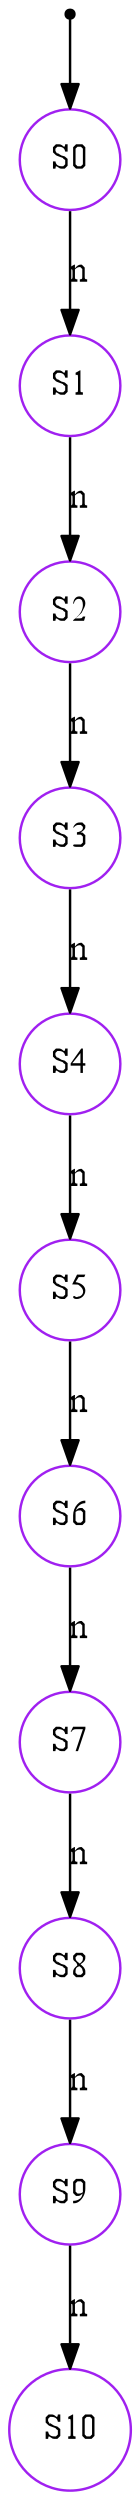
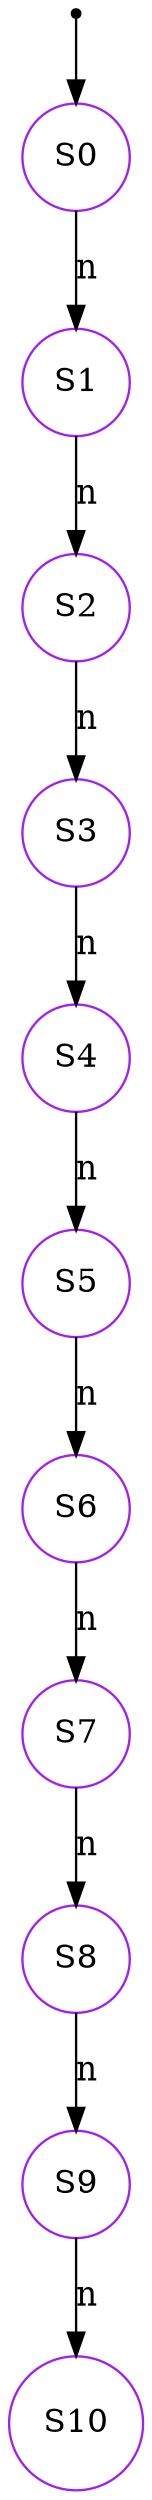
- <svg xmlns="http://www.w3.org/2000/svg" xmlns:xlink="http://www.w3.org/1999/xlink" width="57pt" height="1024pt" viewBox="0 0 57 1024" version="1.1">
+ <svg xmlns="http://www.w3.org/2000/svg" xmlns:xlink="http://www.w3.org/1999/xlink" width="65pt" height="1071pt" viewBox="0 0 65 1071" version="1.1">
  <defs>
    <g>
      <symbol overflow="visible" id="glyph0-0">
-         <path style="stroke:none;" d="M 2 0 L 2 -10 L 9 -10 L 9 0 Z M 3 -1 L 8 -1 L 8 -9 L 3 -9 Z M 3 -1 " />
+         <path style="stroke:none;" d="M 0.703 2 L 0.703 -10 L 7.703 -10 L 7.703 2 Z M 1.484 1 L 6.922 1 L 6.922 -9 L 1.484 -9 Z M 1.484 1 " />
      </symbol>
      <symbol overflow="visible" id="glyph0-1">
-         <path style="stroke:none;" d="M 7 -10 L 7 -7 L 6 -7 C 5.926 -7.457 5.785 -7.824 5.586 -8.102 C 5.379 -8.375 5.09 -8.594 4.719 -8.758 C 4.34 -8.918 3.957 -9 3.562 -9 L 2.797 -9 L 2 -8.203 L 2 -7.672 L 2 -7.281 L 2.797 -5.984 L 2.75 -6.484 L 4.406 -5.438 L 5.75 -5.047 L 5.797 -5.047 L 7 -4.016 L 7 -2.656 L 7 -1.203 L 5.797 0 L 4.484 0 C 4.25 0 4.039 -0.035 3.844 -0.109 C 3.719 -0.16 3.465 -0.32 3.086 -0.594 C 2.703 -0.859 2.461 -0.996 2.359 -1 C 2.262 -0.996 2.188 -0.93 2.133 -0.805 C 2.074 -0.672 2.027 -0.406 2 0 L 1 0 L 1 -3 L 2 -3 C 2.102 -2.5 2.242 -2.125 2.414 -1.875 C 2.586 -1.625 2.852 -1.414 3.211 -1.25 C 3.57 -1.078 3.961 -0.996 4.391 -1 L 5.203 -1 L 6 -1.797 L 6 -2.656 L 6 -3.547 L 6 -3.547 L 5.203 -4.094 L 5.156 -4.344 L 2.672 -5.281 L 2.203 -5.531 L 1 -6.688 L 1 -7.719 L 1 -8.797 L 2.203 -10 L 3.562 -10 C 4.031 -9.996 4.523 -9.773 5.047 -9.328 C 5.281 -9.109 5.449 -9 5.547 -9 C 5.66 -9 5.754 -9.062 5.828 -9.195 C 5.898 -9.32 5.957 -9.59 6 -10 Z M 7 -10 " />
+         <path style="stroke:none;" d="M 1.297 -1 L 1.297 -3 L 2.078 -3 C 2.098 -2.312 2.32 -1.805 2.75 -1.484 C 3.176 -1.16 3.828 -1 4.703 -1 C 5.516 -1 6.133 -1.133 6.562 -1.406 C 6.988 -1.688 7.203 -2.094 7.203 -2.625 C 7.203 -3.051 7.07 -3.375 6.812 -3.594 C 6.562 -3.82 6.02 -4.047 5.188 -4.266 L 3.828 -4.594 C 2.848 -4.875 2.16 -5.223 1.766 -5.641 C 1.367 -6.066 1.172 -6.648 1.172 -7.391 C 1.172 -8.211 1.477 -8.852 2.094 -9.312 C 2.707 -9.77 3.57 -10 4.688 -10 C 5.156 -10 5.672 -9.91 6.234 -9.734 C 6.805 -9.566 7.41 -9.32 8.047 -9 L 8.047 -7 L 7.281 -7 C 7.207 -7.707 6.969 -8.219 6.562 -8.531 C 6.156 -8.844 5.539 -9 4.719 -9 C 4 -9 3.453 -8.863 3.078 -8.594 C 2.703 -8.32 2.516 -7.93 2.516 -7.422 C 2.516 -6.984 2.656 -6.633 2.938 -6.375 C 3.219 -6.125 3.816 -5.875 4.734 -5.625 L 6 -5.312 C 6.926 -5.051 7.582 -4.723 7.969 -4.328 C 8.363 -3.941 8.562 -3.414 8.562 -2.75 C 8.562 -1.832 8.242 -1.145 7.609 -0.688 C 6.973 -0.227 6.031 0 4.781 0 C 4.219 0 3.645 -0.082 3.062 -0.25 C 2.488 -0.414 1.898 -0.664 1.297 -1 Z M 1.297 -1 " />
      </symbol>
      <symbol overflow="visible" id="glyph0-2">
-         <path style="stroke:none;" d="M 1 -4.922 L 1 -8.797 L 1 -8.797 L 1 -8.797 L 2.203 -10 L 3.516 -10 L 4.797 -10 L 6 -8.797 L 6 -8.797 L 6 -5.078 L 6 -1.203 L 6 -1.203 L 4.797 0 L 3.469 0 L 2.203 0 L 1 -1.203 L 1 -1.203 Z M 2 -4.797 L 2 -1.797 L 2 -1.797 L 2.797 -1 L 3.484 -1 L 4.203 -1 L 5 -1.797 L 5 -1.797 L 5 -1.797 L 5 -5.359 L 5 -8.203 L 5 -8.203 L 5 -8.203 L 5 -8.203 L 4.203 -9 L 3.516 -9 L 2.797 -9 L 2 -8.203 L 2 -8.203 L 2 -8.203 Z M 2 -4.797 " />
+         <path style="stroke:none;" d="M 4.438 -1 C 5.133 -1 5.656 -1.328 6 -1.984 C 6.352 -2.648 6.531 -3.656 6.531 -5 C 6.531 -6.344 6.352 -7.344 6 -8 C 5.656 -8.664 5.133 -9 4.438 -9 C 3.75 -9 3.227 -8.664 2.875 -8 C 2.531 -7.344 2.359 -6.344 2.359 -5 C 2.359 -3.656 2.531 -2.648 2.875 -1.984 C 3.227 -1.328 3.75 -1 4.438 -1 Z M 4.453 0 C 3.348 0 2.484 -0.438 1.859 -1.312 C 1.234 -2.195 0.922 -3.426 0.922 -5 C 0.922 -6.57 1.234 -7.797 1.859 -8.672 C 2.484 -9.555 3.348 -10 4.453 -10 C 5.566 -10 6.43 -9.555 7.047 -8.672 C 7.672 -7.797 7.984 -6.57 7.984 -5 C 7.984 -3.426 7.672 -2.195 7.047 -1.312 C 6.43 -0.438 5.566 0 4.453 0 Z M 4.453 0 " />
      </symbol>
      <symbol overflow="visible" id="glyph0-3">
-         <path style="stroke:none;" d="M 2 -9 L 3.797 -10 L 4 -10 L 4 -2 C 3.996 -1.621 4.016 -1.387 4.055 -1.297 C 4.09 -1.199 4.168 -1.129 4.289 -1.086 C 4.406 -1.035 4.641 -1.008 5 -1 L 5 0 L 2 0 L 2 -1 C 2.359 -1.008 2.598 -1.035 2.711 -1.086 C 2.816 -1.129 2.891 -1.191 2.938 -1.273 C 2.977 -1.348 3 -1.59 3 -2 L 3 -7 C 3 -7.445 2.984 -7.73 2.953 -7.859 C 2.93 -7.949 2.887 -8.031 2.828 -8.102 C 2.762 -8.168 2.684 -8.203 2.594 -8.203 C 2.465 -8.203 2.293 -8.133 2.078 -8 Z M 2 -9 " />
+         <path style="stroke:none;" d="M 1.984 0 L 1.984 -1 L 3.766 -1 L 3.766 -8.547 L 1.703 -7.219 L 1.703 -8 L 4.203 -10 L 5.141 -10 L 5.141 -1 L 6.922 -1 L 6.922 0 Z M 1.984 0 " />
      </symbol>
      <symbol overflow="visible" id="glyph0-4">
-         <path style="stroke:none;" d="M 2 -5.484 C 2.789 -6.492 3.539 -6.996 4.25 -7 L 4.797 -7 L 6 -5.797 L 6 -5.797 L 6 -5.5 L 6 -4.656 L 6 -2 C 6 -1.652 6.031 -1.426 6.094 -1.312 C 6.145 -1.207 6.23 -1.129 6.352 -1.078 C 6.469 -1.023 6.684 -0.996 7 -1 L 7 0 L 4 0 L 4 -1 L 4.125 -1 C 4.414 -0.996 4.617 -1.035 4.734 -1.117 C 4.848 -1.191 4.926 -1.305 4.969 -1.453 C 4.988 -1.504 4.996 -1.684 5 -2 L 5 -4.453 L 5 -5.203 L 4.203 -6 L 3.875 -6 C 3.246 -6 2.621 -5.68 2 -5.047 L 2 -2 C 1.996 -1.633 2.023 -1.41 2.078 -1.328 C 2.137 -1.211 2.223 -1.129 2.336 -1.078 C 2.441 -1.023 2.664 -0.996 3 -1 L 3 0 L 0 0 L 0 -1 L 0.141 -1 C 0.473 -0.996 0.699 -1.066 0.82 -1.211 C 0.938 -1.348 0.996 -1.609 1 -2 L 1 -4 C 0.996 -4.445 0.98 -4.715 0.953 -4.812 C 0.918 -4.902 0.867 -4.973 0.805 -5.023 C 0.734 -5.066 0.645 -5.09 0.531 -5.094 C 0.402 -5.09 0.258 -5.059 0.094 -5 L 0 -6 L 1.734 -7 L 2 -7 Z M 2 -5.484 " />
+         <path style="stroke:none;" d="M 0.578 0 L 0.578 -1 L 1.703 -1 L 1.703 -7 L 0.5 -7 L 0.5 -8 L 2.969 -8 L 2.969 -6.422 C 3.195 -6.941 3.492 -7.332 3.859 -7.594 C 4.234 -7.863 4.672 -8 5.172 -8 C 5.973 -8 6.562 -7.758 6.938 -7.281 C 7.312 -6.801 7.5 -6.051 7.5 -5.031 L 7.5 -1 L 8.625 -1 L 8.625 0 L 5.156 0 L 5.156 -1 L 6.234 -1 L 6.234 -4.609 C 6.234 -5.523 6.125 -6.148 5.906 -6.484 C 5.688 -6.828 5.301 -7 4.75 -7 C 4.164 -7 3.723 -6.781 3.422 -6.344 C 3.117 -5.906 2.969 -5.27 2.969 -4.438 L 2.969 -1 L 4.062 -1 L 4.062 0 Z M 0.578 0 " />
      </symbol>
      <symbol overflow="visible" id="glyph0-5">
-         <path style="stroke:none;" d="M 6 -1.75 L 5.469 0 L 1 0 L 1 -0.25 C 2.801 -1.715 3.918 -2.914 4.352 -3.852 C 4.781 -4.781 4.996 -5.633 5 -6.406 C 4.996 -7.164 4.887 -7.789 4.664 -8.273 C 4.438 -8.758 3.953 -9 3.219 -9 C 2.777 -9 2.383 -8.828 2.031 -8.492 C 1.676 -8.148 1.414 -7.652 1.25 -7 L 1 -7 C 1.102 -7.965 1.379 -8.707 1.828 -9.227 C 2.273 -9.738 2.828 -9.996 3.5 -10 C 4.215 -9.996 4.812 -9.711 5.289 -9.148 C 5.762 -8.578 6 -7.914 6 -7.156 C 6 -6.602 5.883 -6.094 5.656 -5.625 C 5.309 -4.883 4.914 -4.102 4.469 -3.281 C 3.215 -2.02 2.344 -1.258 1.859 -1 L 3.578 -1 C 3.93 -0.996 4.176 -1.016 4.32 -1.055 C 4.457 -1.09 4.586 -1.164 4.703 -1.281 C 4.816 -1.395 4.914 -1.551 5 -1.75 Z M 6 -1.75 " />
+         <path style="stroke:none;" d="M 1.797 -7 L 1.031 -7 L 1.031 -9 C 1.52 -9.32 2.008 -9.566 2.5 -9.734 C 3 -9.91 3.484 -10 3.953 -10 C 5.016 -10 5.852 -9.738 6.469 -9.219 C 7.082 -8.695 7.391 -7.988 7.391 -7.094 C 7.391 -6.082 6.691 -4.875 5.297 -3.469 C 5.18 -3.352 5.098 -3.27 5.047 -3.219 L 2.469 -1 L 6.734 -1 L 6.734 -2 L 7.531 -2 L 7.531 0 L 0.953 0 L 0.953 -0.656 L 4.047 -3.344 C 4.734 -4 5.223 -4.602 5.516 -5.156 C 5.805 -5.707 5.953 -6.285 5.953 -6.891 C 5.953 -7.547 5.77 -8.062 5.406 -8.438 C 5.051 -8.812 4.562 -9 3.938 -9 C 3.281 -9 2.773 -8.832 2.422 -8.5 C 2.066 -8.164 1.859 -7.664 1.797 -7 Z M 1.797 -7 " />
      </symbol>
      <symbol overflow="visible" id="glyph0-6">
-         <path style="stroke:none;" d="M 1 -8 C 1.277 -8.633 1.633 -9.125 2.07 -9.477 C 2.5 -9.82 3.039 -9.996 3.688 -10 L 4.797 -10 L 6 -8.797 L 6 -8.797 L 6 -8.047 C 6 -7.344 5.332 -6.621 4 -5.875 L 4.797 -5.875 L 6 -4.797 L 6 -3.359 L 6 -1.203 L 6 -1.203 L 4.797 0 L 2.531 0 C 1.938 0 1.531 -0.062 1.32 -0.188 C 1.102 -0.312 0.996 -0.445 1 -0.594 C 0.996 -0.695 1.047 -0.789 1.148 -0.875 C 1.246 -0.953 1.367 -0.996 1.516 -1 C 1.617 -0.996 1.727 -0.996 1.844 -1 C 1.914 -0.996 2.078 -0.996 2.336 -1 C 2.59 -0.996 2.77 -0.996 2.875 -1 C 3.027 -0.996 3.195 -0.996 3.375 -1 L 4.203 -1 L 5 -1.797 L 5 -2.75 L 5 -4.203 L 5 -4.203 L 5 -4.203 L 5 -4.203 L 5 -4.203 L 4.203 -5 L 2.766 -5 L 2.562 -5 L 2.562 -6 C 2.977 -6.039 3.395 -6.145 3.812 -6.32 C 4.227 -6.488 4.527 -6.695 4.719 -6.938 C 4.902 -7.176 4.996 -7.441 5 -7.734 L 5 -8.203 L 4.203 -9 L 3.266 -9 C 2.461 -9 1.789 -8.629 1.25 -7.891 Z M 1 -8 " />
+         <path style="stroke:none;" d="M 1.359 -9 C 1.891 -9.32 2.398 -9.566 2.891 -9.734 C 3.379 -9.91 3.836 -10 4.266 -10 C 5.266 -10 6.047 -9.801 6.609 -9.406 C 7.172 -9.008 7.453 -8.457 7.453 -7.75 C 7.453 -7.188 7.254 -6.711 6.859 -6.328 C 6.473 -5.953 5.926 -5.695 5.219 -5.562 C 6.062 -5.445 6.711 -5.148 7.172 -4.672 C 7.641 -4.203 7.875 -3.594 7.875 -2.844 C 7.875 -1.926 7.551 -1.223 6.906 -0.734 C 6.27 -0.242 5.348 0 4.141 0 C 3.609 0 3.086 -0.082 2.578 -0.25 C 2.066 -0.414 1.562 -0.664 1.062 -1 L 1.062 -3 L 1.828 -3 C 1.867 -2.344 2.086 -1.844 2.484 -1.5 C 2.891 -1.164 3.453 -1 4.172 -1 C 4.867 -1 5.414 -1.172 5.812 -1.516 C 6.219 -1.859 6.422 -2.328 6.422 -2.922 C 6.422 -3.609 6.211 -4.125 5.797 -4.469 C 5.391 -4.82 4.785 -5 3.984 -5 L 3.328 -5 L 3.328 -6 L 3.672 -6 C 4.473 -6 5.07 -6.129 5.469 -6.391 C 5.863 -6.648 6.062 -7.039 6.062 -7.562 C 6.062 -8.02 5.895 -8.375 5.562 -8.625 C 5.238 -8.875 4.77 -9 4.156 -9 C 3.539 -9 3.062 -8.828 2.719 -8.484 C 2.383 -8.148 2.188 -7.656 2.125 -7 L 1.359 -7 Z M 1.359 -9 " />
      </symbol>
      <symbol overflow="visible" id="glyph0-7">
-         <path style="stroke:none;" d="M 6 -4 L 6 -3 L 5 -3 L 5 0 L 4 0 L 4 -3 L 0 -3 L 0 -3.906 L 4.328 -10 L 5 -10 L 5 -4 Z M 4 -4 L 4 -8.125 L 0.688 -4 Z M 4 -4 " />
+         <path style="stroke:none;" d="M 4.891 -4 L 4.891 -8.703 L 1.406 -4 Z M 7.891 0 L 3.25 0 L 3.25 -1 L 4.891 -1 L 4.891 -3 L 0.438 -3 L 0.438 -3.688 L 4.906 -10 L 6.25 -10 L 6.25 -4 L 8.203 -4 L 8.203 -3 L 6.25 -3 L 6.25 -1 L 7.891 -1 Z M 7.891 0 " />
      </symbol>
      <symbol overflow="visible" id="glyph0-8">
-         <path style="stroke:none;" d="M 6 -10 L 5.562 -9 L 3.297 -9 L 2 -6.922 C 3.258 -6.742 4.27 -6.301 5.031 -5.594 C 5.676 -4.977 6 -4.258 6 -3.438 C 6 -2.957 5.906 -2.516 5.719 -2.109 C 5.531 -1.703 5.293 -1.355 5.008 -1.07 C 4.719 -0.781 4.398 -0.551 4.047 -0.375 C 3.543 -0.125 3.031 0 2.516 0 C 1.98 0 1.598 -0.082 1.359 -0.25 C 1.117 -0.414 0.996 -0.602 1 -0.812 C 0.996 -0.914 1.035 -1.012 1.117 -1.102 C 1.191 -1.188 1.293 -1.23 1.422 -1.234 C 1.504 -1.23 1.578 -1.215 1.648 -1.188 C 1.711 -1.152 1.828 -1.07 2 -0.938 C 2.34 -0.727 2.691 -0.746 3.047 -1 C 3.586 -0.996 4.062 -1.195 4.477 -1.594 C 4.887 -1.988 5.09 -2.465 5.094 -3.031 C 5.09 -3.57 4.91 -4.078 4.547 -4.555 C 4.18 -5.023 3.68 -5.477 3.047 -5.906 C 2.535 -5.938 1.723 -5.969 0.609 -6 L 2.609 -10 Z M 6 -10 " />
+         <path style="stroke:none;" d="M 7.047 -10 L 7.047 -9 L 2.359 -9 L 2.359 -6.266 C 2.598 -6.504 2.875 -6.688 3.188 -6.812 C 3.508 -6.938 3.863 -7 4.25 -7 C 5.352 -7 6.223 -6.688 6.859 -6.062 C 7.504 -5.438 7.828 -4.582 7.828 -3.5 C 7.828 -2.395 7.504 -1.535 6.859 -0.922 C 6.211 -0.305 5.305 0 4.141 0 C 3.672 0 3.188 -0.082 2.688 -0.25 C 2.195 -0.414 1.695 -0.664 1.188 -1 L 1.188 -3 L 1.969 -3 C 2.008 -2.352 2.211 -1.859 2.578 -1.516 C 2.953 -1.172 3.477 -1 4.156 -1 C 4.875 -1 5.426 -1.211 5.812 -1.641 C 6.195 -2.078 6.391 -2.695 6.391 -3.5 C 6.391 -4.312 6.195 -4.93 5.812 -5.359 C 5.426 -5.785 4.875 -6 4.156 -6 C 3.738 -6 3.375 -5.914 3.062 -5.75 C 2.75 -5.594 2.473 -5.344 2.234 -5 L 1.641 -5 L 1.641 -10 Z M 7.047 -10 " />
      </symbol>
      <symbol overflow="visible" id="glyph0-9">
-         <path style="stroke:none;" d="M 6 -10 L 6 -9 C 5.438 -8.957 4.977 -8.863 4.617 -8.727 C 4.258 -8.582 3.902 -8.371 3.555 -8.094 C 3.203 -7.809 2.914 -7.496 2.688 -7.156 C 2.457 -6.809 2.266 -6.398 2.109 -5.922 C 2.703 -6.637 3.297 -6.996 3.891 -7 L 4.797 -7 L 6 -5.797 L 6 -3.812 L 6 -1.203 L 6 -1.203 L 4.797 0 L 3.484 0 L 2.203 0 L 1 -1.203 L 1 -1.203 L 1 -3.953 C 0.996 -4.805 1.141 -5.621 1.438 -6.406 C 1.727 -7.184 2.148 -7.875 2.695 -8.477 C 3.242 -9.074 3.762 -9.477 4.258 -9.688 C 4.75 -9.891 5.215 -9.996 5.656 -10 Z M 2 -5.422 C 1.996 -4.805 1.996 -4.312 2 -3.938 L 2 -1.797 L 2 -1.797 L 2 -1.797 L 2.797 -1 L 3.625 -1 L 4.203 -1 L 5 -1.797 L 5 -3.141 L 5 -5.203 L 4.203 -6 L 3.344 -6 C 3.176 -6 3 -5.961 2.82 -5.891 C 2.633 -5.812 2.359 -5.656 2 -5.422 Z M 2 -5.422 " />
+         <path style="stroke:none;" d="M 4.578 -1 C 5.223 -1 5.719 -1.211 6.062 -1.641 C 6.406 -2.078 6.578 -2.695 6.578 -3.5 C 6.578 -4.301 6.406 -4.914 6.062 -5.344 C 5.719 -5.781 5.223 -6 4.578 -6 C 3.93 -6 3.438 -5.789 3.094 -5.375 C 2.75 -4.957 2.578 -4.359 2.578 -3.578 C 2.578 -2.742 2.75 -2.102 3.094 -1.656 C 3.438 -1.219 3.93 -1 4.578 -1 Z M 2.359 -5.688 C 2.672 -6.125 3.02 -6.453 3.406 -6.672 C 3.801 -6.891 4.242 -7 4.734 -7 C 5.754 -7 6.555 -6.688 7.141 -6.062 C 7.734 -5.438 8.031 -4.582 8.031 -3.5 C 8.031 -2.438 7.711 -1.586 7.078 -0.953 C 6.441 -0.316 5.594 0 4.531 0 C 3.375 0 2.484 -0.406 1.859 -1.219 C 1.242 -2.031 0.938 -3.188 0.938 -4.688 C 0.938 -6.375 1.301 -7.68 2.031 -8.609 C 2.77 -9.535 3.805 -10 5.141 -10 C 5.504 -10 5.883 -9.914 6.281 -9.75 C 6.676 -9.582 7.082 -9.332 7.5 -9 L 7.5 -7 L 6.719 -7 C 6.664 -7.645 6.488 -8.141 6.188 -8.484 C 5.895 -8.828 5.5 -9 5 -9 C 4.113 -9 3.453 -8.727 3.016 -8.188 C 2.586 -7.645 2.367 -6.812 2.359 -5.688 Z M 2.359 -5.688 " />
      </symbol>
      <symbol overflow="visible" id="glyph0-10">
-         <path style="stroke:none;" d="M 1 -10 L 6.031 -10 L 6.031 -9.125 L 3 0 L 2.016 0 L 5 -9 L 2.328 -9 C 1.781 -9 1.398 -8.938 1.172 -8.812 C 0.773 -8.602 0.449 -8.277 0.203 -7.844 L 0 -7.922 Z M 1 -10 " />
+         <path style="stroke:none;" d="M 7.891 -9.312 L 3.906 0 L 2.891 0 L 6.688 -9 L 1.969 -9 L 1.969 -7.75 L 1.172 -7.75 L 1.172 -10 L 7.891 -10 Z M 7.891 -9.312 " />
      </symbol>
      <symbol overflow="visible" id="glyph0-11">
-         <path style="stroke:none;" d="M 2.719 -4.812 C 2.656 -5.465 2.352 -5.988 1.812 -6.383 C 1.266 -6.77 0.996 -7.18 1 -7.609 L 1 -8.797 L 2.203 -10 L 3.531 -10 L 4.797 -10 L 6 -8.797 L 6 -7.828 C 6 -7.453 5.871 -7.07 5.617 -6.68 C 5.359 -6.289 4.832 -5.828 4.031 -5.297 C 4.781 -4.68 5.273 -4.188 5.516 -3.828 C 5.836 -3.367 6 -2.879 6 -2.359 L 6 -1.203 L 4.797 0 L 3.469 0 L 2.203 0 L 1 -1.203 L 1 -1.203 L 1 -2.266 C 0.996 -2.668 1.125 -3.07 1.383 -3.477 C 1.637 -3.875 2.082 -4.32 2.719 -4.812 Z M 3.719 -5.578 C 4.27 -6.035 4.621 -6.395 4.773 -6.664 C 4.922 -6.926 4.996 -7.227 5 -7.562 L 5 -8.203 L 4.203 -9 L 3.531 -9 L 2.797 -9 L 2 -8.203 L 2 -7.75 C 1.996 -7.52 2.055 -7.297 2.172 -7.078 C 2.285 -6.859 2.445 -6.648 2.656 -6.453 Z M 3.516 -4.531 C 2.836 -4.258 2.414 -3.969 2.25 -3.656 C 2.082 -3.344 1.996 -3 2 -2.625 L 2 -1.797 L 2.797 -1 L 3.531 -1 L 4.203 -1 L 5 -1.797 L 5 -2.203 C 4.996 -2.473 4.918 -2.715 4.766 -2.938 C 4.887 -3.34 4.473 -3.871 3.516 -4.531 Z M 3.516 -4.531 " />
+         <path style="stroke:none;" d="M 6.516 -3 C 6.516 -3.633 6.332 -4.125 5.969 -4.469 C 5.602 -4.82 5.094 -5 4.438 -5 C 3.789 -5 3.285 -4.82 2.922 -4.469 C 2.555 -4.125 2.375 -3.633 2.375 -3 C 2.375 -2.363 2.555 -1.867 2.922 -1.516 C 3.285 -1.172 3.789 -1 4.438 -1 C 5.094 -1 5.602 -1.172 5.969 -1.516 C 6.332 -1.867 6.516 -2.363 6.516 -3 Z M 6.234 -7.5 C 6.234 -7.969 6.078 -8.332 5.766 -8.594 C 5.453 -8.863 5.016 -9 4.453 -9 C 3.891 -9 3.445 -8.863 3.125 -8.594 C 2.812 -8.332 2.656 -7.969 2.656 -7.5 C 2.656 -7.031 2.812 -6.66 3.125 -6.391 C 3.445 -6.129 3.891 -6 4.453 -6 C 5.016 -6 5.453 -6.129 5.766 -6.391 C 6.078 -6.66 6.234 -7.031 6.234 -7.5 Z M 5.5 -5.5 C 6.281 -5.395 6.883 -5.113 7.312 -4.656 C 7.75 -4.207 7.969 -3.629 7.969 -2.922 C 7.969 -1.984 7.664 -1.258 7.062 -0.75 C 6.457 -0.25 5.586 0 4.453 0 C 3.328 0 2.457 -0.25 1.844 -0.75 C 1.238 -1.258 0.938 -1.984 0.938 -2.922 C 0.938 -3.629 1.148 -4.207 1.578 -4.656 C 2.016 -5.113 2.625 -5.395 3.406 -5.5 C 2.719 -5.613 2.188 -5.848 1.812 -6.203 C 1.445 -6.566 1.266 -7.031 1.266 -7.594 C 1.266 -8.344 1.547 -8.93 2.109 -9.359 C 2.68 -9.785 3.461 -10 4.453 -10 C 5.43 -10 6.203 -9.785 6.766 -9.359 C 7.336 -8.93 7.625 -8.344 7.625 -7.594 C 7.625 -7.031 7.441 -6.566 7.078 -6.203 C 6.711 -5.848 6.188 -5.613 5.5 -5.5 Z M 5.5 -5.5 " />
      </symbol>
      <symbol overflow="visible" id="glyph0-12">
-         <path style="stroke:none;" d="M 1 0 L 1 -1 C 1.559 -0.996 2.078 -1.07 2.562 -1.227 C 3.039 -1.375 3.504 -1.641 3.953 -2.016 C 4.398 -2.391 4.711 -3.07 4.891 -4.062 C 4.242 -3.352 3.66 -3 3.141 -3 L 2.203 -3 L 1 -4.203 L 1 -6.172 L 1 -8.797 L 1 -8.797 L 2.203 -10 L 3.469 -10 L 4.797 -10 L 6 -8.797 L 6 -8.797 L 6 -6.031 C 6 -4.965 5.773 -3.973 5.328 -3.055 C 4.875 -2.129 4.258 -1.363 3.469 -0.75 C 2.812 -0.25 2.102 0 1.344 0 Z M 5 -4.578 C 4.996 -5.168 4.996 -5.645 5 -6 L 5 -8.203 L 5 -8.203 L 4.203 -9 L 3.375 -9 L 2.797 -9 L 2 -8.203 L 2 -6.828 L 2 -4.797 L 2 -4.797 L 2.797 -4 L 3.594 -4 C 3.789 -3.996 4.023 -4.047 4.289 -4.148 C 4.555 -4.246 4.789 -4.387 5 -4.578 Z M 5 -4.578 " />
+         <path style="stroke:none;" d="M 6.547 -4.312 C 6.242 -3.875 5.891 -3.547 5.484 -3.328 C 5.086 -3.109 4.645 -3 4.156 -3 C 3.145 -3 2.344 -3.312 1.75 -3.938 C 1.164 -4.562 0.875 -5.414 0.875 -6.5 C 0.875 -7.562 1.191 -8.41 1.828 -9.047 C 2.461 -9.68 3.312 -10 4.375 -10 C 5.531 -10 6.414 -9.594 7.031 -8.781 C 7.656 -7.969 7.969 -6.812 7.969 -5.312 C 7.969 -3.625 7.598 -2.316 6.859 -1.391 C 6.129 -0.461 5.098 0 3.766 0 C 3.41 0 3.035 -0.082 2.641 -0.25 C 2.242 -0.414 1.836 -0.664 1.422 -1 L 1.422 -3 L 2.188 -3 C 2.25 -2.352 2.426 -1.859 2.719 -1.516 C 3.008 -1.172 3.406 -1 3.906 -1 C 4.789 -1 5.445 -1.27 5.875 -1.812 C 6.312 -2.352 6.535 -3.188 6.547 -4.312 Z M 4.328 -9 C 3.68 -9 3.188 -8.785 2.844 -8.359 C 2.5 -7.93 2.328 -7.312 2.328 -6.5 C 2.328 -5.695 2.5 -5.078 2.844 -4.641 C 3.188 -4.211 3.68 -4 4.328 -4 C 4.973 -4 5.469 -4.207 5.812 -4.625 C 6.156 -5.039 6.328 -5.641 6.328 -6.422 C 6.328 -7.254 6.156 -7.891 5.812 -8.328 C 5.469 -8.773 4.973 -9 4.328 -9 Z M 4.328 -9 " />
      </symbol>
    </g>
    <clipPath id="clip1">
-       <path d="M 0 1023.957 L 57.395 1023.957 L 57.395 0 L 0 0 Z M 0 1023.957 " />
+       <path d="M 0 995 L 65 995 L 65 1070.754 L 0 1070.754 Z M 0 995 " />
    </clipPath>
  </defs>
-   <g id="surface0">
+   <g id="surface1">
+     <path style="fill:none;stroke-width:1;stroke-linecap:butt;stroke-linejoin:miter;stroke:rgb(62.745%,12.549%,94.118%);stroke-opacity:1;stroke-miterlimit:10;" d="M 51.598 -999.407 C 51.598 -986.704 41.301 -976.407 28.598 -976.407 C 15.895 -976.407 5.598 -986.704 5.598 -999.407 C 5.598 -1012.11 15.895 -1022.407 28.598 -1022.407 C 41.301 -1022.407 51.598 -1012.11 51.598 -999.407 " transform="matrix(1,0,0,1,4,1066.755)" />
+     <g style="fill:rgb(0%,0%,0%);fill-opacity:1;">
+       <use xlink:href="#glyph0-1" x="23.098" y="71.047" />
+       <use xlink:href="#glyph0-2" x="32.848" y="71.047" />
+     </g>
+     <path style="fill:none;stroke-width:1;stroke-linecap:butt;stroke-linejoin:miter;stroke:rgb(62.745%,12.549%,94.118%);stroke-opacity:1;stroke-miterlimit:10;" d="M 51.598 -902.911 C 51.598 -890.208 41.301 -879.911 28.598 -879.911 C 15.895 -879.911 5.598 -890.208 5.598 -902.911 C 5.598 -915.614 15.895 -925.911 28.598 -925.911 C 41.301 -925.911 51.598 -915.614 51.598 -902.911 " transform="matrix(1,0,0,1,4,1066.755)" />
+     <g style="fill:rgb(0%,0%,0%);fill-opacity:1;">
+       <use xlink:href="#glyph0-1" x="23.098" y="167.543" />
+       <use xlink:href="#glyph0-3" x="32.848" y="167.543" />
+     </g>
+     <path style="fill:none;stroke-width:1;stroke-linecap:butt;stroke-linejoin:miter;stroke:rgb(0%,0%,0%);stroke-opacity:1;stroke-miterlimit:10;" d="M 28.598 -976.489 C 28.598 -964.442 28.598 -949.278 28.598 -935.93 " transform="matrix(1,0,0,1,4,1066.755)" />
+     <path style="fill-rule:nonzero;fill:rgb(0%,0%,0%);fill-opacity:1;stroke-width:1;stroke-linecap:butt;stroke-linejoin:miter;stroke:rgb(0%,0%,0%);stroke-opacity:1;stroke-miterlimit:10;" d="M 32.098 -935.708 L 28.598 -925.708 L 25.098 -935.708 Z M 32.098 -935.708 " transform="matrix(1,0,0,1,4,1066.755)" />
+     <g style="fill:rgb(0%,0%,0%);fill-opacity:1;">
+       <use xlink:href="#glyph0-4" x="32.598" y="119.297" />
+     </g>
+     <path style="fill-rule:nonzero;fill:rgb(0%,0%,0%);fill-opacity:1;stroke-width:1;stroke-linecap:butt;stroke-linejoin:miter;stroke:rgb(0%,0%,0%);stroke-opacity:1;stroke-miterlimit:10;" d="M 30.398 -1060.954 C 30.398 -1058.555 26.797 -1058.555 26.797 -1060.954 C 26.797 -1063.356 30.398 -1063.356 30.398 -1060.954 " transform="matrix(1,0,0,1,4,1066.755)" />
+     <path style="fill:none;stroke-width:1;stroke-linecap:butt;stroke-linejoin:miter;stroke:rgb(0%,0%,0%);stroke-opacity:1;stroke-miterlimit:10;" d="M 28.598 -1058.923 C 28.598 -1055.528 28.598 -1044.278 28.598 -1032.536 " transform="matrix(1,0,0,1,4,1066.755)" />
+     <path style="fill-rule:nonzero;fill:rgb(0%,0%,0%);fill-opacity:1;stroke-width:1;stroke-linecap:butt;stroke-linejoin:miter;stroke:rgb(0%,0%,0%);stroke-opacity:1;stroke-miterlimit:10;" d="M 32.098 -1032.274 L 28.598 -1022.274 L 25.098 -1032.274 Z M 32.098 -1032.274 " transform="matrix(1,0,0,1,4,1066.755)" />
+     <path style="fill:none;stroke-width:1;stroke-linecap:butt;stroke-linejoin:miter;stroke:rgb(62.745%,12.549%,94.118%);stroke-opacity:1;stroke-miterlimit:10;" d="M 51.598 -806.415 C 51.598 -793.712 41.301 -783.415 28.598 -783.415 C 15.895 -783.415 5.598 -793.712 5.598 -806.415 C 5.598 -819.118 15.895 -829.415 28.598 -829.415 C 41.301 -829.415 51.598 -819.118 51.598 -806.415 " transform="matrix(1,0,0,1,4,1066.755)" />
+     <g style="fill:rgb(0%,0%,0%);fill-opacity:1;">
+       <use xlink:href="#glyph0-1" x="23.098" y="264.039" />
+       <use xlink:href="#glyph0-5" x="32.848" y="264.039" />
+     </g>
+     <path style="fill:none;stroke-width:1;stroke-linecap:butt;stroke-linejoin:miter;stroke:rgb(0%,0%,0%);stroke-opacity:1;stroke-miterlimit:10;" d="M 28.598 -879.993 C 28.598 -867.95 28.598 -852.782 28.598 -839.434 " transform="matrix(1,0,0,1,4,1066.755)" />
+     <path style="fill-rule:nonzero;fill:rgb(0%,0%,0%);fill-opacity:1;stroke-width:1;stroke-linecap:butt;stroke-linejoin:miter;stroke:rgb(0%,0%,0%);stroke-opacity:1;stroke-miterlimit:10;" d="M 32.098 -839.212 L 28.598 -829.212 L 25.098 -839.212 Z M 32.098 -839.212 " transform="matrix(1,0,0,1,4,1066.755)" />
+     <g style="fill:rgb(0%,0%,0%);fill-opacity:1;">
+       <use xlink:href="#glyph0-4" x="32.598" y="215.793" />
+     </g>
+     <path style="fill:none;stroke-width:1;stroke-linecap:butt;stroke-linejoin:miter;stroke:rgb(62.745%,12.549%,94.118%);stroke-opacity:1;stroke-miterlimit:10;" d="M 51.598 -709.919 C 51.598 -697.215 41.301 -686.919 28.598 -686.919 C 15.895 -686.919 5.598 -697.215 5.598 -709.919 C 5.598 -722.622 15.895 -732.919 28.598 -732.919 C 41.301 -732.919 51.598 -722.622 51.598 -709.919 " transform="matrix(1,0,0,1,4,1066.755)" />
+     <g style="fill:rgb(0%,0%,0%);fill-opacity:1;">
+       <use xlink:href="#glyph0-1" x="23.098" y="360.535" />
+       <use xlink:href="#glyph0-6" x="32.848" y="360.535" />
+     </g>
+     <path style="fill:none;stroke-width:1;stroke-linecap:butt;stroke-linejoin:miter;stroke:rgb(0%,0%,0%);stroke-opacity:1;stroke-miterlimit:10;" d="M 28.598 -783.497 C 28.598 -771.454 28.598 -756.286 28.598 -742.938 " transform="matrix(1,0,0,1,4,1066.755)" />
+     <path style="fill-rule:nonzero;fill:rgb(0%,0%,0%);fill-opacity:1;stroke-width:1;stroke-linecap:butt;stroke-linejoin:miter;stroke:rgb(0%,0%,0%);stroke-opacity:1;stroke-miterlimit:10;" d="M 32.098 -742.715 L 28.598 -732.715 L 25.098 -742.715 Z M 32.098 -742.715 " transform="matrix(1,0,0,1,4,1066.755)" />
+     <g style="fill:rgb(0%,0%,0%);fill-opacity:1;">
+       <use xlink:href="#glyph0-4" x="32.598" y="312.289" />
+     </g>
+     <path style="fill:none;stroke-width:1;stroke-linecap:butt;stroke-linejoin:miter;stroke:rgb(62.745%,12.549%,94.118%);stroke-opacity:1;stroke-miterlimit:10;" d="M 51.598 -613.423 C 51.598 -600.719 41.301 -590.423 28.598 -590.423 C 15.895 -590.423 5.598 -600.719 5.598 -613.423 C 5.598 -626.126 15.895 -636.423 28.598 -636.423 C 41.301 -636.423 51.598 -626.126 51.598 -613.423 " transform="matrix(1,0,0,1,4,1066.755)" />
+     <g style="fill:rgb(0%,0%,0%);fill-opacity:1;">
+       <use xlink:href="#glyph0-1" x="23.098" y="457.031" />
+       <use xlink:href="#glyph0-7" x="32.848" y="457.031" />
+     </g>
+     <path style="fill:none;stroke-width:1;stroke-linecap:butt;stroke-linejoin:miter;stroke:rgb(0%,0%,0%);stroke-opacity:1;stroke-miterlimit:10;" d="M 28.598 -687.001 C 28.598 -674.958 28.598 -659.79 28.598 -646.442 " transform="matrix(1,0,0,1,4,1066.755)" />
+     <path style="fill-rule:nonzero;fill:rgb(0%,0%,0%);fill-opacity:1;stroke-width:1;stroke-linecap:butt;stroke-linejoin:miter;stroke:rgb(0%,0%,0%);stroke-opacity:1;stroke-miterlimit:10;" d="M 32.098 -646.219 L 28.598 -636.219 L 25.098 -646.219 Z M 32.098 -646.219 " transform="matrix(1,0,0,1,4,1066.755)" />
+     <g style="fill:rgb(0%,0%,0%);fill-opacity:1;">
+       <use xlink:href="#glyph0-4" x="32.598" y="408.785" />
+     </g>
+     <path style="fill:none;stroke-width:1;stroke-linecap:butt;stroke-linejoin:miter;stroke:rgb(62.745%,12.549%,94.118%);stroke-opacity:1;stroke-miterlimit:10;" d="M 51.598 -516.926 C 51.598 -504.223 41.301 -493.926 28.598 -493.926 C 15.895 -493.926 5.598 -504.223 5.598 -516.926 C 5.598 -529.63 15.895 -539.926 28.598 -539.926 C 41.301 -539.926 51.598 -529.63 51.598 -516.926 " transform="matrix(1,0,0,1,4,1066.755)" />
+     <g style="fill:rgb(0%,0%,0%);fill-opacity:1;">
+       <use xlink:href="#glyph0-1" x="23.098" y="553.527" />
+       <use xlink:href="#glyph0-8" x="32.848" y="553.527" />
+     </g>
+     <path style="fill:none;stroke-width:1;stroke-linecap:butt;stroke-linejoin:miter;stroke:rgb(0%,0%,0%);stroke-opacity:1;stroke-miterlimit:10;" d="M 28.598 -590.505 C 28.598 -578.462 28.598 -563.294 28.598 -549.946 " transform="matrix(1,0,0,1,4,1066.755)" />
+     <path style="fill-rule:nonzero;fill:rgb(0%,0%,0%);fill-opacity:1;stroke-width:1;stroke-linecap:butt;stroke-linejoin:miter;stroke:rgb(0%,0%,0%);stroke-opacity:1;stroke-miterlimit:10;" d="M 32.098 -549.723 L 28.598 -539.723 L 25.098 -549.723 Z M 32.098 -549.723 " transform="matrix(1,0,0,1,4,1066.755)" />
+     <g style="fill:rgb(0%,0%,0%);fill-opacity:1;">
+       <use xlink:href="#glyph0-4" x="32.598" y="505.281" />
+     </g>
+     <path style="fill:none;stroke-width:1;stroke-linecap:butt;stroke-linejoin:miter;stroke:rgb(62.745%,12.549%,94.118%);stroke-opacity:1;stroke-miterlimit:10;" d="M 51.598 -420.43 C 51.598 -407.727 41.301 -397.43 28.598 -397.43 C 15.895 -397.43 5.598 -407.727 5.598 -420.43 C 5.598 -433.133 15.895 -443.43 28.598 -443.43 C 41.301 -443.43 51.598 -433.133 51.598 -420.43 " transform="matrix(1,0,0,1,4,1066.755)" />
+     <g style="fill:rgb(0%,0%,0%);fill-opacity:1;">
+       <use xlink:href="#glyph0-1" x="23.098" y="650.023" />
+       <use xlink:href="#glyph0-9" x="32.848" y="650.023" />
+     </g>
+     <path style="fill:none;stroke-width:1;stroke-linecap:butt;stroke-linejoin:miter;stroke:rgb(0%,0%,0%);stroke-opacity:1;stroke-miterlimit:10;" d="M 28.598 -494.008 C 28.598 -481.965 28.598 -466.798 28.598 -453.45 " transform="matrix(1,0,0,1,4,1066.755)" />
+     <path style="fill-rule:nonzero;fill:rgb(0%,0%,0%);fill-opacity:1;stroke-width:1;stroke-linecap:butt;stroke-linejoin:miter;stroke:rgb(0%,0%,0%);stroke-opacity:1;stroke-miterlimit:10;" d="M 32.098 -453.227 L 28.598 -443.227 L 25.098 -453.227 Z M 32.098 -453.227 " transform="matrix(1,0,0,1,4,1066.755)" />
+     <g style="fill:rgb(0%,0%,0%);fill-opacity:1;">
+       <use xlink:href="#glyph0-4" x="32.598" y="601.777" />
+     </g>
+     <path style="fill:none;stroke-width:1;stroke-linecap:butt;stroke-linejoin:miter;stroke:rgb(62.745%,12.549%,94.118%);stroke-opacity:1;stroke-miterlimit:10;" d="M 51.598 -323.934 C 51.598 -311.231 41.301 -300.934 28.598 -300.934 C 15.895 -300.934 5.598 -311.231 5.598 -323.934 C 5.598 -336.637 15.895 -346.934 28.598 -346.934 C 41.301 -346.934 51.598 -336.637 51.598 -323.934 " transform="matrix(1,0,0,1,4,1066.755)" />
+     <g style="fill:rgb(0%,0%,0%);fill-opacity:1;">
+       <use xlink:href="#glyph0-1" x="23.098" y="746.52" />
+       <use xlink:href="#glyph0-10" x="32.848" y="746.52" />
+     </g>
+     <path style="fill:none;stroke-width:1;stroke-linecap:butt;stroke-linejoin:miter;stroke:rgb(0%,0%,0%);stroke-opacity:1;stroke-miterlimit:10;" d="M 28.598 -397.512 C 28.598 -385.469 28.598 -370.305 28.598 -356.954 " transform="matrix(1,0,0,1,4,1066.755)" />
+     <path style="fill-rule:nonzero;fill:rgb(0%,0%,0%);fill-opacity:1;stroke-width:1;stroke-linecap:butt;stroke-linejoin:miter;stroke:rgb(0%,0%,0%);stroke-opacity:1;stroke-miterlimit:10;" d="M 32.098 -356.731 L 28.598 -346.731 L 25.098 -356.731 Z M 32.098 -356.731 " transform="matrix(1,0,0,1,4,1066.755)" />
+     <g style="fill:rgb(0%,0%,0%);fill-opacity:1;">
+       <use xlink:href="#glyph0-4" x="32.598" y="698.273" />
+     </g>
+     <path style="fill:none;stroke-width:1;stroke-linecap:butt;stroke-linejoin:miter;stroke:rgb(62.745%,12.549%,94.118%);stroke-opacity:1;stroke-miterlimit:10;" d="M 51.598 -227.438 C 51.598 -214.739 41.301 -204.442 28.598 -204.442 C 15.895 -204.442 5.598 -214.739 5.598 -227.438 C 5.598 -240.141 15.895 -250.438 28.598 -250.438 C 41.301 -250.438 51.598 -240.141 51.598 -227.438 " transform="matrix(1,0,0,1,4,1066.755)" />
+     <g style="fill:rgb(0%,0%,0%);fill-opacity:1;">
+       <use xlink:href="#glyph0-1" x="23.098" y="843.016" />
+       <use xlink:href="#glyph0-11" x="32.848" y="843.016" />
+     </g>
+     <path style="fill:none;stroke-width:1;stroke-linecap:butt;stroke-linejoin:miter;stroke:rgb(0%,0%,0%);stroke-opacity:1;stroke-miterlimit:10;" d="M 28.598 -301.016 C 28.598 -288.973 28.598 -273.809 28.598 -260.458 " transform="matrix(1,0,0,1,4,1066.755)" />
+     <path style="fill-rule:nonzero;fill:rgb(0%,0%,0%);fill-opacity:1;stroke-width:1;stroke-linecap:butt;stroke-linejoin:miter;stroke:rgb(0%,0%,0%);stroke-opacity:1;stroke-miterlimit:10;" d="M 32.098 -260.235 L 28.598 -250.235 L 25.098 -260.235 Z M 32.098 -260.235 " transform="matrix(1,0,0,1,4,1066.755)" />
+     <g style="fill:rgb(0%,0%,0%);fill-opacity:1;">
+       <use xlink:href="#glyph0-4" x="32.598" y="794.77" />
+     </g>
+     <path style="fill:none;stroke-width:1;stroke-linecap:butt;stroke-linejoin:miter;stroke:rgb(62.745%,12.549%,94.118%);stroke-opacity:1;stroke-miterlimit:10;" d="M 51.598 -130.942 C 51.598 -118.243 41.301 -107.946 28.598 -107.946 C 15.895 -107.946 5.598 -118.243 5.598 -130.942 C 5.598 -143.645 15.895 -153.942 28.598 -153.942 C 41.301 -153.942 51.598 -143.645 51.598 -130.942 " transform="matrix(1,0,0,1,4,1066.755)" />
+     <g style="fill:rgb(0%,0%,0%);fill-opacity:1;">
+       <use xlink:href="#glyph0-1" x="23.098" y="939.512" />
+       <use xlink:href="#glyph0-12" x="32.848" y="939.512" />
+     </g>
+     <path style="fill:none;stroke-width:1;stroke-linecap:butt;stroke-linejoin:miter;stroke:rgb(0%,0%,0%);stroke-opacity:1;stroke-miterlimit:10;" d="M 28.598 -204.52 C 28.598 -192.477 28.598 -177.313 28.598 -163.962 " transform="matrix(1,0,0,1,4,1066.755)" />
+     <path style="fill-rule:nonzero;fill:rgb(0%,0%,0%);fill-opacity:1;stroke-width:1;stroke-linecap:butt;stroke-linejoin:miter;stroke:rgb(0%,0%,0%);stroke-opacity:1;stroke-miterlimit:10;" d="M 32.098 -163.739 L 28.598 -153.739 L 25.098 -163.739 Z M 32.098 -163.739 " transform="matrix(1,0,0,1,4,1066.755)" />
+     <g style="fill:rgb(0%,0%,0%);fill-opacity:1;">
+       <use xlink:href="#glyph0-4" x="32.598" y="891.262" />
+     </g>
    <g clip-path="url(#clip1)" clip-rule="nonzero">
-       <path style="fill-rule:nonzero;fill:rgb(100%,100%,100%);fill-opacity:1;stroke-width:1;stroke-linecap:butt;stroke-linejoin:round;stroke:rgb(100%,100%,99.608%);stroke-opacity:0;stroke-miterlimit:10;" d="M -4 3.998 L -4 -1019.959 L 53.395 -1019.959 L 53.395 3.998 Z M -4 3.998 " transform="matrix(1,0,0,1,4,1019.959)" />
-       <path style="fill:none;stroke-width:1;stroke-linecap:butt;stroke-linejoin:round;stroke:rgb(62.745%,12.549%,94.118%);stroke-opacity:1;stroke-miterlimit:10;" d="M 45.297 -954.56 L 45.297 -954.56 C 45.297 -943.185 36.074 -933.963 24.699 -933.963 C 13.32 -933.963 4.098 -943.185 4.098 -954.56 C 4.098 -965.935 13.32 -975.158 24.699 -975.158 C 36.074 -975.158 45.297 -965.935 45.297 -954.56 " transform="matrix(1,0,0,1,4,1019.959)" />
-       <g style="fill:rgb(0%,0%,0%);fill-opacity:1;">
-         <use xlink:href="#glyph0-1" x="20.699" y="69.098" />
-         <use xlink:href="#glyph0-2" x="28.949" y="69.098" />
-       </g>
-       <path style="fill:none;stroke-width:1;stroke-linecap:butt;stroke-linejoin:round;stroke:rgb(62.745%,12.549%,94.118%);stroke-opacity:1;stroke-miterlimit:10;" d="M 45.297 -861.963 L 45.297 -861.963 C 45.297 -850.588 36.074 -841.365 24.699 -841.365 C 13.32 -841.365 4.098 -850.588 4.098 -861.963 C 4.098 -873.342 13.32 -882.564 24.699 -882.564 C 36.074 -882.564 45.297 -873.342 45.297 -861.963 " transform="matrix(1,0,0,1,4,1019.959)" />
-       <g style="fill:rgb(0%,0%,0%);fill-opacity:1;">
-         <use xlink:href="#glyph0-1" x="20.699" y="161.695" />
-         <use xlink:href="#glyph0-3" x="28.949" y="161.695" />
-       </g>
-       <path style="fill:none;stroke-width:1;stroke-linecap:butt;stroke-linejoin:round;stroke:rgb(0%,0%,0%);stroke-opacity:1;stroke-miterlimit:10;" d="M 24.699 -933.455 C 24.699 -921.607 24.699 -906.392 24.699 -893.131 " transform="matrix(1,0,0,1,4,1019.959)" />
-       <path style="fill-rule:nonzero;fill:rgb(0%,0%,0%);fill-opacity:1;stroke-width:1;stroke-linecap:butt;stroke-linejoin:round;stroke:rgb(0%,0%,0%);stroke-opacity:1;stroke-miterlimit:10;" d="M 28.199 -893.013 L 24.699 -883.013 L 21.199 -893.013 Z M 28.199 -893.013 " transform="matrix(1,0,0,1,4,1019.959)" />
-       <g style="fill:rgb(0%,0%,0%);fill-opacity:1;">
-         <use xlink:href="#glyph0-4" x="28.699" y="115.395" />
-       </g>
-       <path style="fill-rule:nonzero;fill:rgb(0%,0%,0%);fill-opacity:1;stroke-width:1;stroke-linecap:butt;stroke-linejoin:round;stroke:rgb(0%,0%,0%);stroke-opacity:1;stroke-miterlimit:10;" d="M 26.496 -1014.158 L 26.496 -1014.158 C 26.496 -1011.759 22.898 -1011.759 22.898 -1014.158 C 22.898 -1016.56 26.496 -1016.56 26.496 -1014.158 " transform="matrix(1,0,0,1,4,1019.959)" />
-       <path style="fill:none;stroke-width:1;stroke-linecap:butt;stroke-linejoin:round;stroke:rgb(0%,0%,0%);stroke-opacity:1;stroke-miterlimit:10;" d="M 24.699 -1012.158 C 24.699 -1008.787 24.699 -997.377 24.699 -985.674 " transform="matrix(1,0,0,1,4,1019.959)" />
-       <path style="fill-rule:nonzero;fill:rgb(0%,0%,0%);fill-opacity:1;stroke-width:1;stroke-linecap:butt;stroke-linejoin:round;stroke:rgb(0%,0%,0%);stroke-opacity:1;stroke-miterlimit:10;" d="M 28.199 -985.513 L 24.699 -975.513 L 21.199 -985.513 Z M 28.199 -985.513 " transform="matrix(1,0,0,1,4,1019.959)" />
-       <path style="fill:none;stroke-width:1;stroke-linecap:butt;stroke-linejoin:round;stroke:rgb(62.745%,12.549%,94.118%);stroke-opacity:1;stroke-miterlimit:10;" d="M 45.297 -769.369 L 45.297 -769.369 C 45.297 -757.99 36.074 -748.771 24.699 -748.771 C 13.32 -748.771 4.098 -757.99 4.098 -769.369 C 4.098 -780.744 13.32 -789.967 24.699 -789.967 C 36.074 -789.967 45.297 -780.744 45.297 -769.369 " transform="matrix(1,0,0,1,4,1019.959)" />
-       <g style="fill:rgb(0%,0%,0%);fill-opacity:1;">
-         <use xlink:href="#glyph0-1" x="20.699" y="254.289" />
-         <use xlink:href="#glyph0-5" x="28.949" y="254.289" />
-       </g>
-       <path style="fill:none;stroke-width:1;stroke-linecap:butt;stroke-linejoin:round;stroke:rgb(0%,0%,0%);stroke-opacity:1;stroke-miterlimit:10;" d="M 24.699 -840.857 C 24.699 -829.013 24.699 -813.795 24.699 -800.533 " transform="matrix(1,0,0,1,4,1019.959)" />
-       <path style="fill-rule:nonzero;fill:rgb(0%,0%,0%);fill-opacity:1;stroke-width:1;stroke-linecap:butt;stroke-linejoin:round;stroke:rgb(0%,0%,0%);stroke-opacity:1;stroke-miterlimit:10;" d="M 28.199 -800.42 L 24.699 -790.42 L 21.199 -800.42 Z M 28.199 -800.42 " transform="matrix(1,0,0,1,4,1019.959)" />
-       <g style="fill:rgb(0%,0%,0%);fill-opacity:1;">
-         <use xlink:href="#glyph0-4" x="28.699" y="207.992" />
-       </g>
-       <path style="fill:none;stroke-width:1;stroke-linecap:butt;stroke-linejoin:round;stroke:rgb(62.745%,12.549%,94.118%);stroke-opacity:1;stroke-miterlimit:10;" d="M 45.297 -676.771 L 45.297 -676.771 C 45.297 -665.396 36.074 -656.174 24.699 -656.174 C 13.32 -656.174 4.098 -665.396 4.098 -676.771 C 4.098 -688.146 13.32 -697.369 24.699 -697.369 C 36.074 -697.369 45.297 -688.146 45.297 -676.771 " transform="matrix(1,0,0,1,4,1019.959)" />
-       <g style="fill:rgb(0%,0%,0%);fill-opacity:1;">
-         <use xlink:href="#glyph0-1" x="20.699" y="346.887" />
-         <use xlink:href="#glyph0-6" x="28.949" y="346.887" />
-       </g>
-       <path style="fill:none;stroke-width:1;stroke-linecap:butt;stroke-linejoin:round;stroke:rgb(0%,0%,0%);stroke-opacity:1;stroke-miterlimit:10;" d="M 24.699 -748.263 C 24.699 -736.416 24.699 -721.197 24.699 -707.935 " transform="matrix(1,0,0,1,4,1019.959)" />
-       <path style="fill-rule:nonzero;fill:rgb(0%,0%,0%);fill-opacity:1;stroke-width:1;stroke-linecap:butt;stroke-linejoin:round;stroke:rgb(0%,0%,0%);stroke-opacity:1;stroke-miterlimit:10;" d="M 28.199 -707.822 L 24.699 -697.822 L 21.199 -707.822 Z M 28.199 -707.822 " transform="matrix(1,0,0,1,4,1019.959)" />
-       <g style="fill:rgb(0%,0%,0%);fill-opacity:1;">
-         <use xlink:href="#glyph0-4" x="28.699" y="300.59" />
-       </g>
-       <path style="fill:none;stroke-width:1;stroke-linecap:butt;stroke-linejoin:round;stroke:rgb(62.745%,12.549%,94.118%);stroke-opacity:1;stroke-miterlimit:10;" d="M 45.297 -584.174 L 45.297 -584.174 C 45.297 -572.799 36.074 -563.576 24.699 -563.576 C 13.32 -563.576 4.098 -572.799 4.098 -584.174 C 4.098 -595.552 13.32 -604.775 24.699 -604.775 C 36.074 -604.775 45.297 -595.552 45.297 -584.174 " transform="matrix(1,0,0,1,4,1019.959)" />
-       <g style="fill:rgb(0%,0%,0%);fill-opacity:1;">
-         <use xlink:href="#glyph0-1" x="20.699" y="439.484" />
-         <use xlink:href="#glyph0-7" x="28.949" y="439.484" />
-       </g>
-       <path style="fill:none;stroke-width:1;stroke-linecap:butt;stroke-linejoin:round;stroke:rgb(0%,0%,0%);stroke-opacity:1;stroke-miterlimit:10;" d="M 24.699 -655.666 C 24.699 -643.818 24.699 -628.603 24.699 -615.342 " transform="matrix(1,0,0,1,4,1019.959)" />
-       <path style="fill-rule:nonzero;fill:rgb(0%,0%,0%);fill-opacity:1;stroke-width:1;stroke-linecap:butt;stroke-linejoin:round;stroke:rgb(0%,0%,0%);stroke-opacity:1;stroke-miterlimit:10;" d="M 28.199 -615.224 L 24.699 -605.224 L 21.199 -615.224 Z M 28.199 -615.224 " transform="matrix(1,0,0,1,4,1019.959)" />
-       <g style="fill:rgb(0%,0%,0%);fill-opacity:1;">
-         <use xlink:href="#glyph0-4" x="28.699" y="393.184" />
-       </g>
-       <path style="fill:none;stroke-width:1;stroke-linecap:butt;stroke-linejoin:round;stroke:rgb(62.745%,12.549%,94.118%);stroke-opacity:1;stroke-miterlimit:10;" d="M 45.297 -491.58 L 45.297 -491.58 C 45.297 -480.205 36.074 -470.982 24.699 -470.982 C 13.32 -470.982 4.098 -480.205 4.098 -491.58 C 4.098 -502.955 13.32 -512.177 24.699 -512.177 C 36.074 -512.177 45.297 -502.955 45.297 -491.58 " transform="matrix(1,0,0,1,4,1019.959)" />
-       <g style="fill:rgb(0%,0%,0%);fill-opacity:1;">
-         <use xlink:href="#glyph0-1" x="20.699" y="532.078" />
-         <use xlink:href="#glyph0-8" x="28.949" y="532.078" />
-       </g>
-       <path style="fill:none;stroke-width:1;stroke-linecap:butt;stroke-linejoin:round;stroke:rgb(0%,0%,0%);stroke-opacity:1;stroke-miterlimit:10;" d="M 24.699 -563.068 C 24.699 -551.224 24.699 -536.006 24.699 -522.744 " transform="matrix(1,0,0,1,4,1019.959)" />
-       <path style="fill-rule:nonzero;fill:rgb(0%,0%,0%);fill-opacity:1;stroke-width:1;stroke-linecap:butt;stroke-linejoin:round;stroke:rgb(0%,0%,0%);stroke-opacity:1;stroke-miterlimit:10;" d="M 28.199 -522.631 L 24.699 -512.631 L 21.199 -522.631 Z M 28.199 -522.631 " transform="matrix(1,0,0,1,4,1019.959)" />
-       <g style="fill:rgb(0%,0%,0%);fill-opacity:1;">
-         <use xlink:href="#glyph0-4" x="28.699" y="485.781" />
-       </g>
-       <path style="fill:none;stroke-width:1;stroke-linecap:butt;stroke-linejoin:round;stroke:rgb(62.745%,12.549%,94.118%);stroke-opacity:1;stroke-miterlimit:10;" d="M 45.297 -398.982 L 45.297 -398.982 C 45.297 -387.607 36.074 -378.384 24.699 -378.384 C 13.32 -378.384 4.098 -387.607 4.098 -398.982 C 4.098 -410.357 13.32 -419.58 24.699 -419.58 C 36.074 -419.58 45.297 -410.357 45.297 -398.982 " transform="matrix(1,0,0,1,4,1019.959)" />
-       <g style="fill:rgb(0%,0%,0%);fill-opacity:1;">
-         <use xlink:href="#glyph0-1" x="20.699" y="624.676" />
-         <use xlink:href="#glyph0-9" x="28.949" y="624.676" />
-       </g>
-       <path style="fill:none;stroke-width:1;stroke-linecap:butt;stroke-linejoin:round;stroke:rgb(0%,0%,0%);stroke-opacity:1;stroke-miterlimit:10;" d="M 24.699 -470.474 C 24.699 -458.627 24.699 -443.408 24.699 -430.146 " transform="matrix(1,0,0,1,4,1019.959)" />
-       <path style="fill-rule:nonzero;fill:rgb(0%,0%,0%);fill-opacity:1;stroke-width:1;stroke-linecap:butt;stroke-linejoin:round;stroke:rgb(0%,0%,0%);stroke-opacity:1;stroke-miterlimit:10;" d="M 28.199 -430.033 L 24.699 -420.033 L 21.199 -430.033 Z M 28.199 -430.033 " transform="matrix(1,0,0,1,4,1019.959)" />
-       <g style="fill:rgb(0%,0%,0%);fill-opacity:1;">
-         <use xlink:href="#glyph0-4" x="28.699" y="578.379" />
-       </g>
-       <path style="fill:none;stroke-width:1;stroke-linecap:butt;stroke-linejoin:round;stroke:rgb(62.745%,12.549%,94.118%);stroke-opacity:1;stroke-miterlimit:10;" d="M 45.297 -306.384 L 45.297 -306.384 C 45.297 -295.009 36.074 -285.787 24.699 -285.787 C 13.32 -285.787 4.098 -295.009 4.098 -306.384 C 4.098 -317.763 13.32 -326.986 24.699 -326.986 C 36.074 -326.986 45.297 -317.763 45.297 -306.384 " transform="matrix(1,0,0,1,4,1019.959)" />
-       <g style="fill:rgb(0%,0%,0%);fill-opacity:1;">
-         <use xlink:href="#glyph0-1" x="20.699" y="717.273" />
-         <use xlink:href="#glyph0-10" x="28.949" y="717.273" />
-       </g>
-       <path style="fill:none;stroke-width:1;stroke-linecap:butt;stroke-linejoin:round;stroke:rgb(0%,0%,0%);stroke-opacity:1;stroke-miterlimit:10;" d="M 24.699 -377.877 C 24.699 -366.029 24.699 -350.814 24.699 -337.552 " transform="matrix(1,0,0,1,4,1019.959)" />
-       <path style="fill-rule:nonzero;fill:rgb(0%,0%,0%);fill-opacity:1;stroke-width:1;stroke-linecap:butt;stroke-linejoin:round;stroke:rgb(0%,0%,0%);stroke-opacity:1;stroke-miterlimit:10;" d="M 28.199 -337.435 L 24.699 -327.435 L 21.199 -337.435 Z M 28.199 -337.435 " transform="matrix(1,0,0,1,4,1019.959)" />
-       <g style="fill:rgb(0%,0%,0%);fill-opacity:1;">
-         <use xlink:href="#glyph0-4" x="28.699" y="670.973" />
-       </g>
-       <path style="fill:none;stroke-width:1;stroke-linecap:butt;stroke-linejoin:round;stroke:rgb(62.745%,12.549%,94.118%);stroke-opacity:1;stroke-miterlimit:10;" d="M 45.297 -213.791 L 45.297 -213.791 C 45.297 -202.416 36.074 -193.193 24.699 -193.193 C 13.32 -193.193 4.098 -202.416 4.098 -213.791 C 4.098 -225.166 13.32 -234.388 24.699 -234.388 C 36.074 -234.388 45.297 -225.166 45.297 -213.791 " transform="matrix(1,0,0,1,4,1019.959)" />
-       <g style="fill:rgb(0%,0%,0%);fill-opacity:1;">
-         <use xlink:href="#glyph0-1" x="20.699" y="809.867" />
-         <use xlink:href="#glyph0-11" x="28.949" y="809.867" />
-       </g>
-       <path style="fill:none;stroke-width:1;stroke-linecap:butt;stroke-linejoin:round;stroke:rgb(0%,0%,0%);stroke-opacity:1;stroke-miterlimit:10;" d="M 24.699 -285.279 C 24.699 -273.435 24.699 -258.217 24.699 -244.955 " transform="matrix(1,0,0,1,4,1019.959)" />
-       <path style="fill-rule:nonzero;fill:rgb(0%,0%,0%);fill-opacity:1;stroke-width:1;stroke-linecap:butt;stroke-linejoin:round;stroke:rgb(0%,0%,0%);stroke-opacity:1;stroke-miterlimit:10;" d="M 28.199 -244.842 L 24.699 -234.842 L 21.199 -244.842 Z M 28.199 -244.842 " transform="matrix(1,0,0,1,4,1019.959)" />
-       <g style="fill:rgb(0%,0%,0%);fill-opacity:1;">
-         <use xlink:href="#glyph0-4" x="28.699" y="763.57" />
-       </g>
-       <path style="fill:none;stroke-width:1;stroke-linecap:butt;stroke-linejoin:round;stroke:rgb(62.745%,12.549%,94.118%);stroke-opacity:1;stroke-miterlimit:10;" d="M 45.297 -121.193 L 45.297 -121.193 C 45.297 -109.818 36.074 -100.595 24.699 -100.595 C 13.32 -100.595 4.098 -109.818 4.098 -121.193 C 4.098 -132.568 13.32 -141.791 24.699 -141.791 C 36.074 -141.791 45.297 -132.568 45.297 -121.193 " transform="matrix(1,0,0,1,4,1019.959)" />
-       <g style="fill:rgb(0%,0%,0%);fill-opacity:1;">
-         <use xlink:href="#glyph0-1" x="20.699" y="902.465" />
-         <use xlink:href="#glyph0-12" x="28.949" y="902.465" />
-       </g>
-       <path style="fill:none;stroke-width:1;stroke-linecap:butt;stroke-linejoin:round;stroke:rgb(0%,0%,0%);stroke-opacity:1;stroke-miterlimit:10;" d="M 24.699 -192.685 C 24.699 -180.838 24.699 -165.619 24.699 -152.357 " transform="matrix(1,0,0,1,4,1019.959)" />
-       <path style="fill-rule:nonzero;fill:rgb(0%,0%,0%);fill-opacity:1;stroke-width:1;stroke-linecap:butt;stroke-linejoin:round;stroke:rgb(0%,0%,0%);stroke-opacity:1;stroke-miterlimit:10;" d="M 28.199 -152.244 L 24.699 -142.244 L 21.199 -152.244 Z M 28.199 -152.244 " transform="matrix(1,0,0,1,4,1019.959)" />
-       <g style="fill:rgb(0%,0%,0%);fill-opacity:1;">
-         <use xlink:href="#glyph0-4" x="28.699" y="856.168" />
-       </g>
-       <path style="fill:none;stroke-width:1;stroke-linecap:butt;stroke-linejoin:round;stroke:rgb(62.745%,12.549%,94.118%);stroke-opacity:1;stroke-miterlimit:10;" d="M 49.594 -24.697 L 49.594 -24.697 C 49.594 -10.947 38.449 0.198 24.699 0.198 C 10.949 0.198 -0.199 -10.947 -0.199 -24.697 C -0.199 -38.447 10.949 -49.595 24.699 -49.595 C 38.449 -49.595 49.594 -38.447 49.594 -24.697 " transform="matrix(1,0,0,1,4,1019.959)" />
-       <g style="fill:rgb(0%,0%,0%);fill-opacity:1;">
-         <use xlink:href="#glyph0-1" x="17.699" y="998.961" />
-         <use xlink:href="#glyph0-3" x="25.949" y="998.961" />
-         <use xlink:href="#glyph0-2" x="32.699" y="998.961" />
-       </g>
-       <path style="fill:none;stroke-width:1;stroke-linecap:butt;stroke-linejoin:round;stroke:rgb(0%,0%,0%);stroke-opacity:1;stroke-miterlimit:10;" d="M 24.699 -100.154 C 24.699 -88.525 24.699 -73.564 24.699 -60.103 " transform="matrix(1,0,0,1,4,1019.959)" />
-       <path style="fill-rule:nonzero;fill:rgb(0%,0%,0%);fill-opacity:1;stroke-width:1;stroke-linecap:butt;stroke-linejoin:round;stroke:rgb(0%,0%,0%);stroke-opacity:1;stroke-miterlimit:10;" d="M 28.199 -59.728 L 24.699 -49.728 L 21.199 -59.728 Z M 28.199 -59.728 " transform="matrix(1,0,0,1,4,1019.959)" />
-       <g style="fill:rgb(0%,0%,0%);fill-opacity:1;">
-         <use xlink:href="#glyph0-4" x="28.699" y="948.762" />
-       </g>
+       <path style="fill:none;stroke-width:1;stroke-linecap:butt;stroke-linejoin:miter;stroke:rgb(62.745%,12.549%,94.118%);stroke-opacity:1;stroke-miterlimit:10;" d="M 57.293 -28.598 C 57.293 -12.751 44.445 0.097 28.598 0.097 C 12.75 0.097 -0.098 -12.751 -0.098 -28.598 C -0.098 -44.446 12.75 -57.294 28.598 -57.294 C 44.445 -57.294 57.293 -44.446 57.293 -28.598 " transform="matrix(1,0,0,1,4,1066.755)" />
+     </g>
+     <g style="fill:rgb(0%,0%,0%);fill-opacity:1;">
+       <use xlink:href="#glyph0-1" x="18.598" y="1041.855" />
+       <use xlink:href="#glyph0-3" x="28.348" y="1041.855" />
+       <use xlink:href="#glyph0-2" x="37.348" y="1041.855" />
+     </g>
+     <path style="fill:none;stroke-width:1;stroke-linecap:butt;stroke-linejoin:miter;stroke:rgb(0%,0%,0%);stroke-opacity:1;stroke-miterlimit:10;" d="M 28.598 -108.169 C 28.598 -96.317 28.598 -81.317 28.598 -67.602 " transform="matrix(1,0,0,1,4,1066.755)" />
+     <path style="fill-rule:nonzero;fill:rgb(0%,0%,0%);fill-opacity:1;stroke-width:1;stroke-linecap:butt;stroke-linejoin:miter;stroke:rgb(0%,0%,0%);stroke-opacity:1;stroke-miterlimit:10;" d="M 32.098 -67.442 L 28.598 -57.442 L 25.098 -67.442 Z M 32.098 -67.442 " transform="matrix(1,0,0,1,4,1066.755)" />
+     <g style="fill:rgb(0%,0%,0%);fill-opacity:1;">
+       <use xlink:href="#glyph0-4" x="32.598" y="987.758" />
    </g>
  </g>
</svg>
